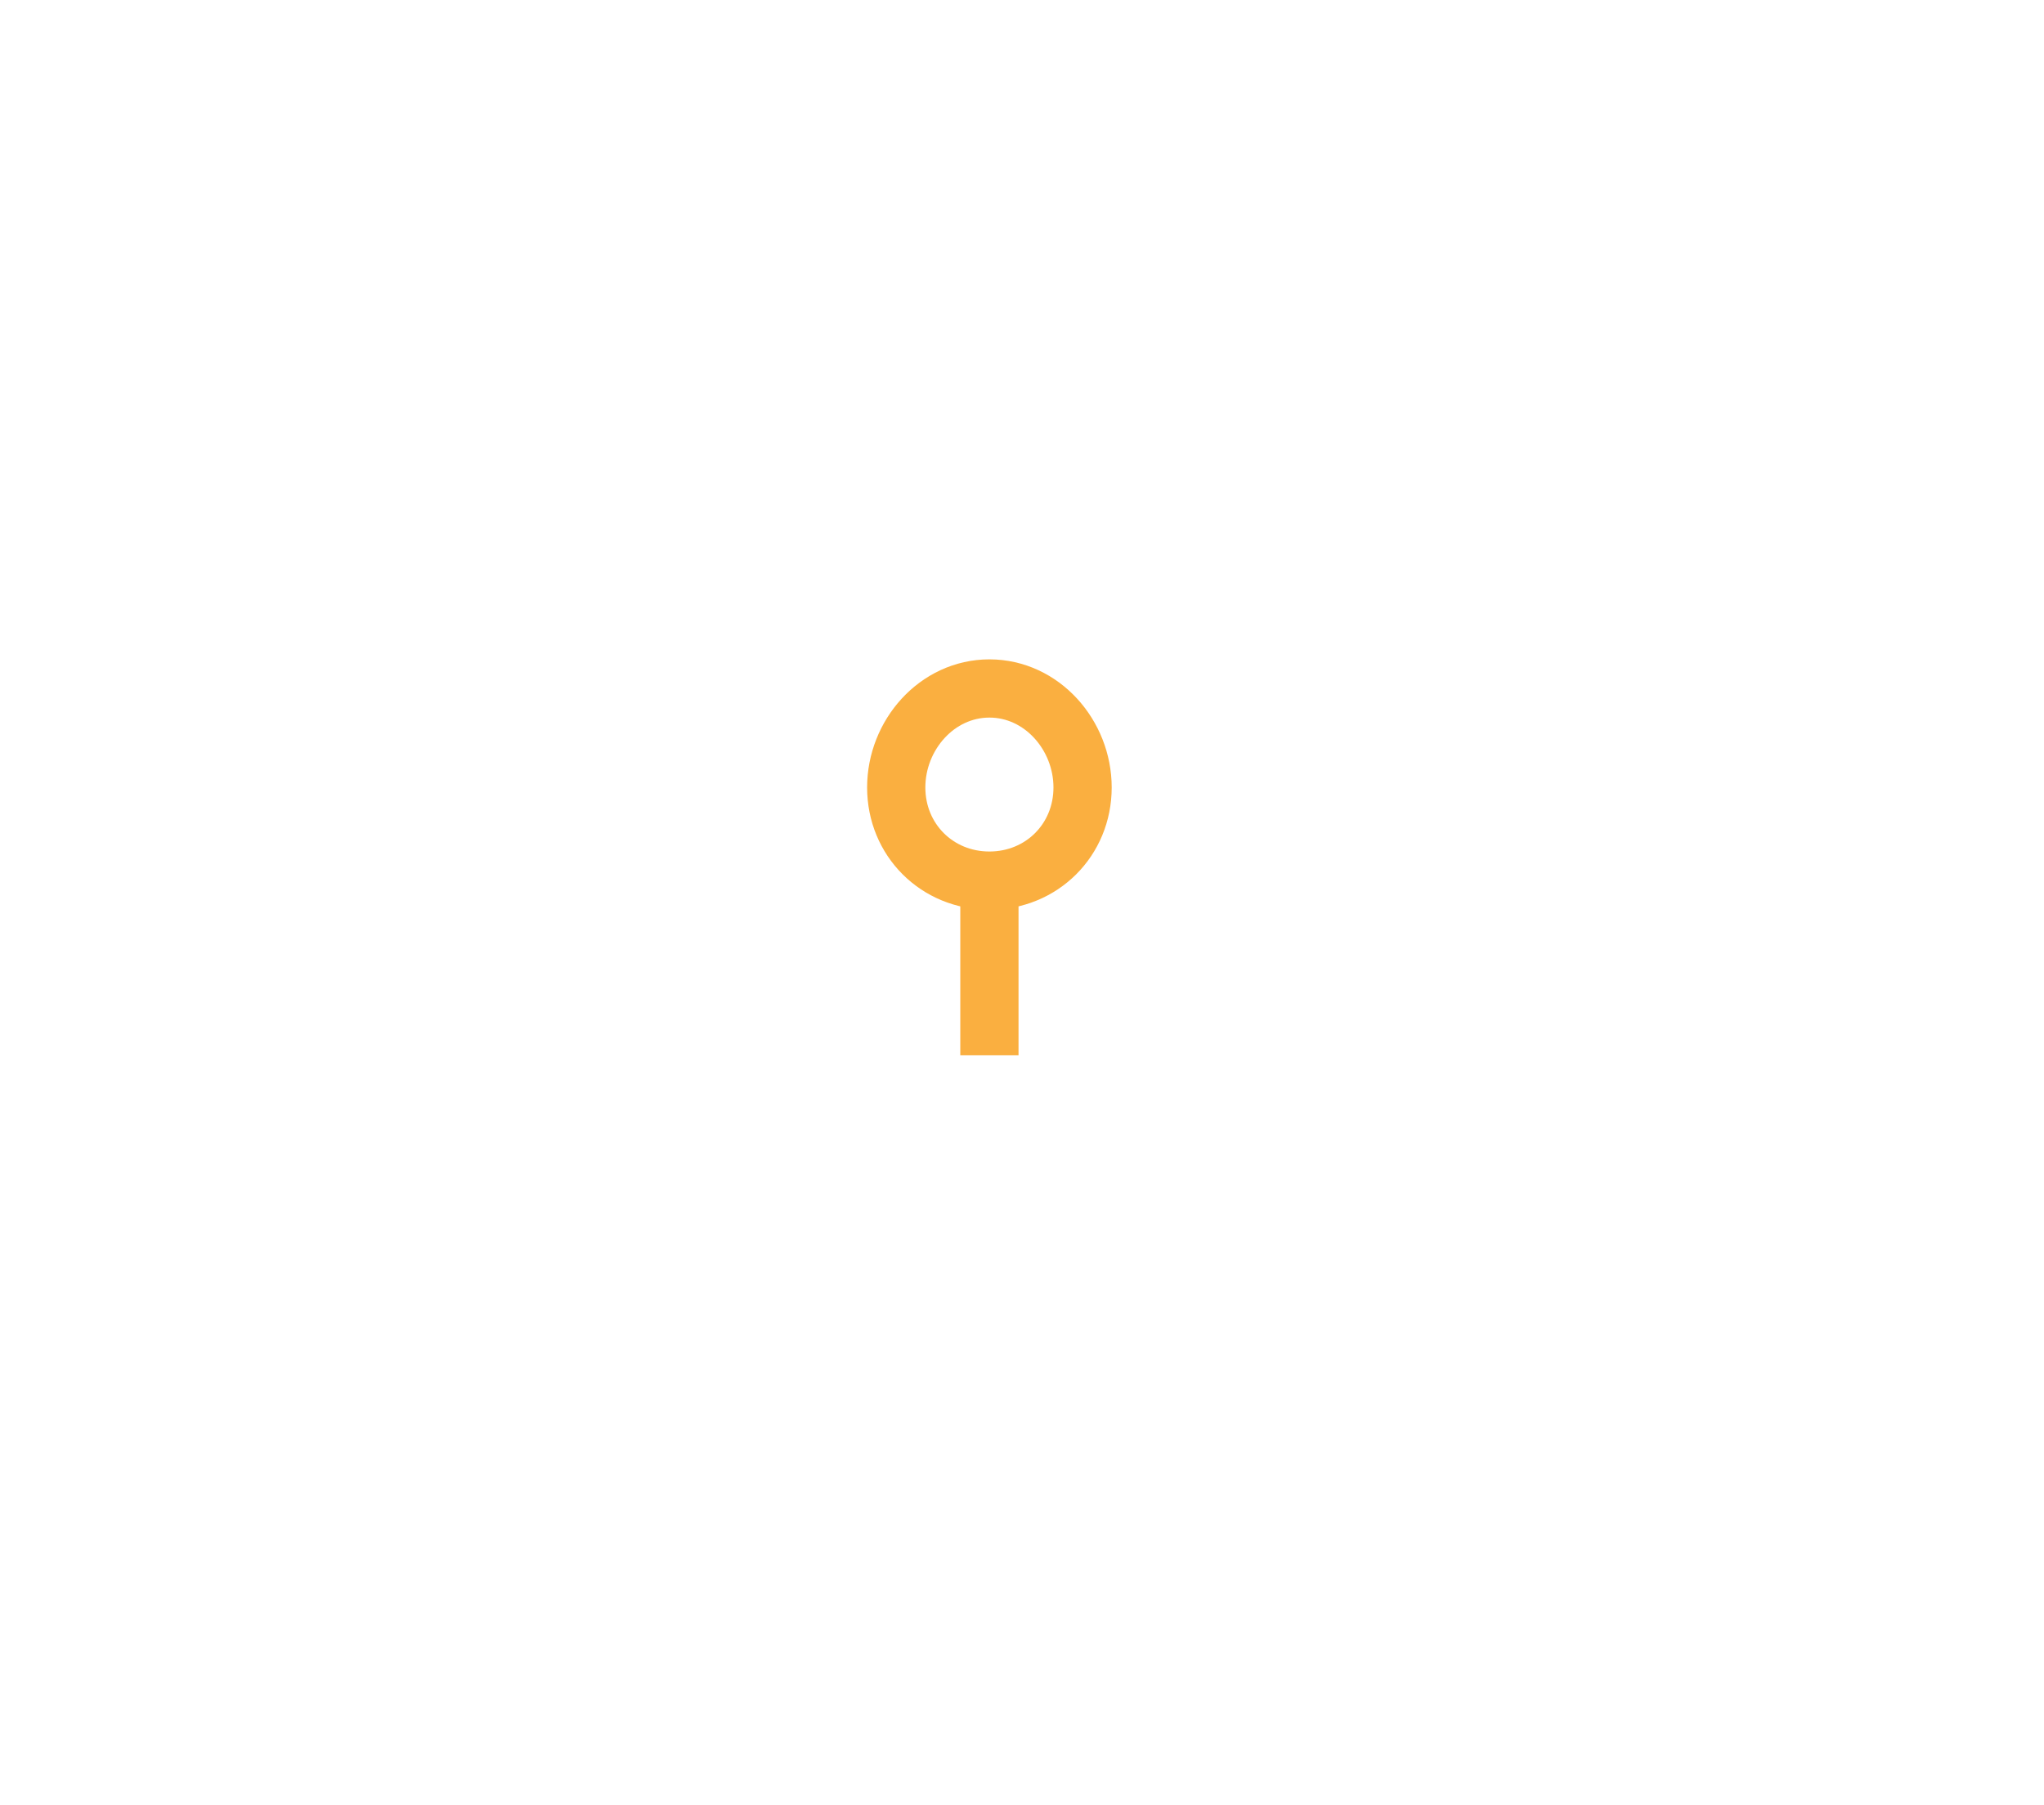
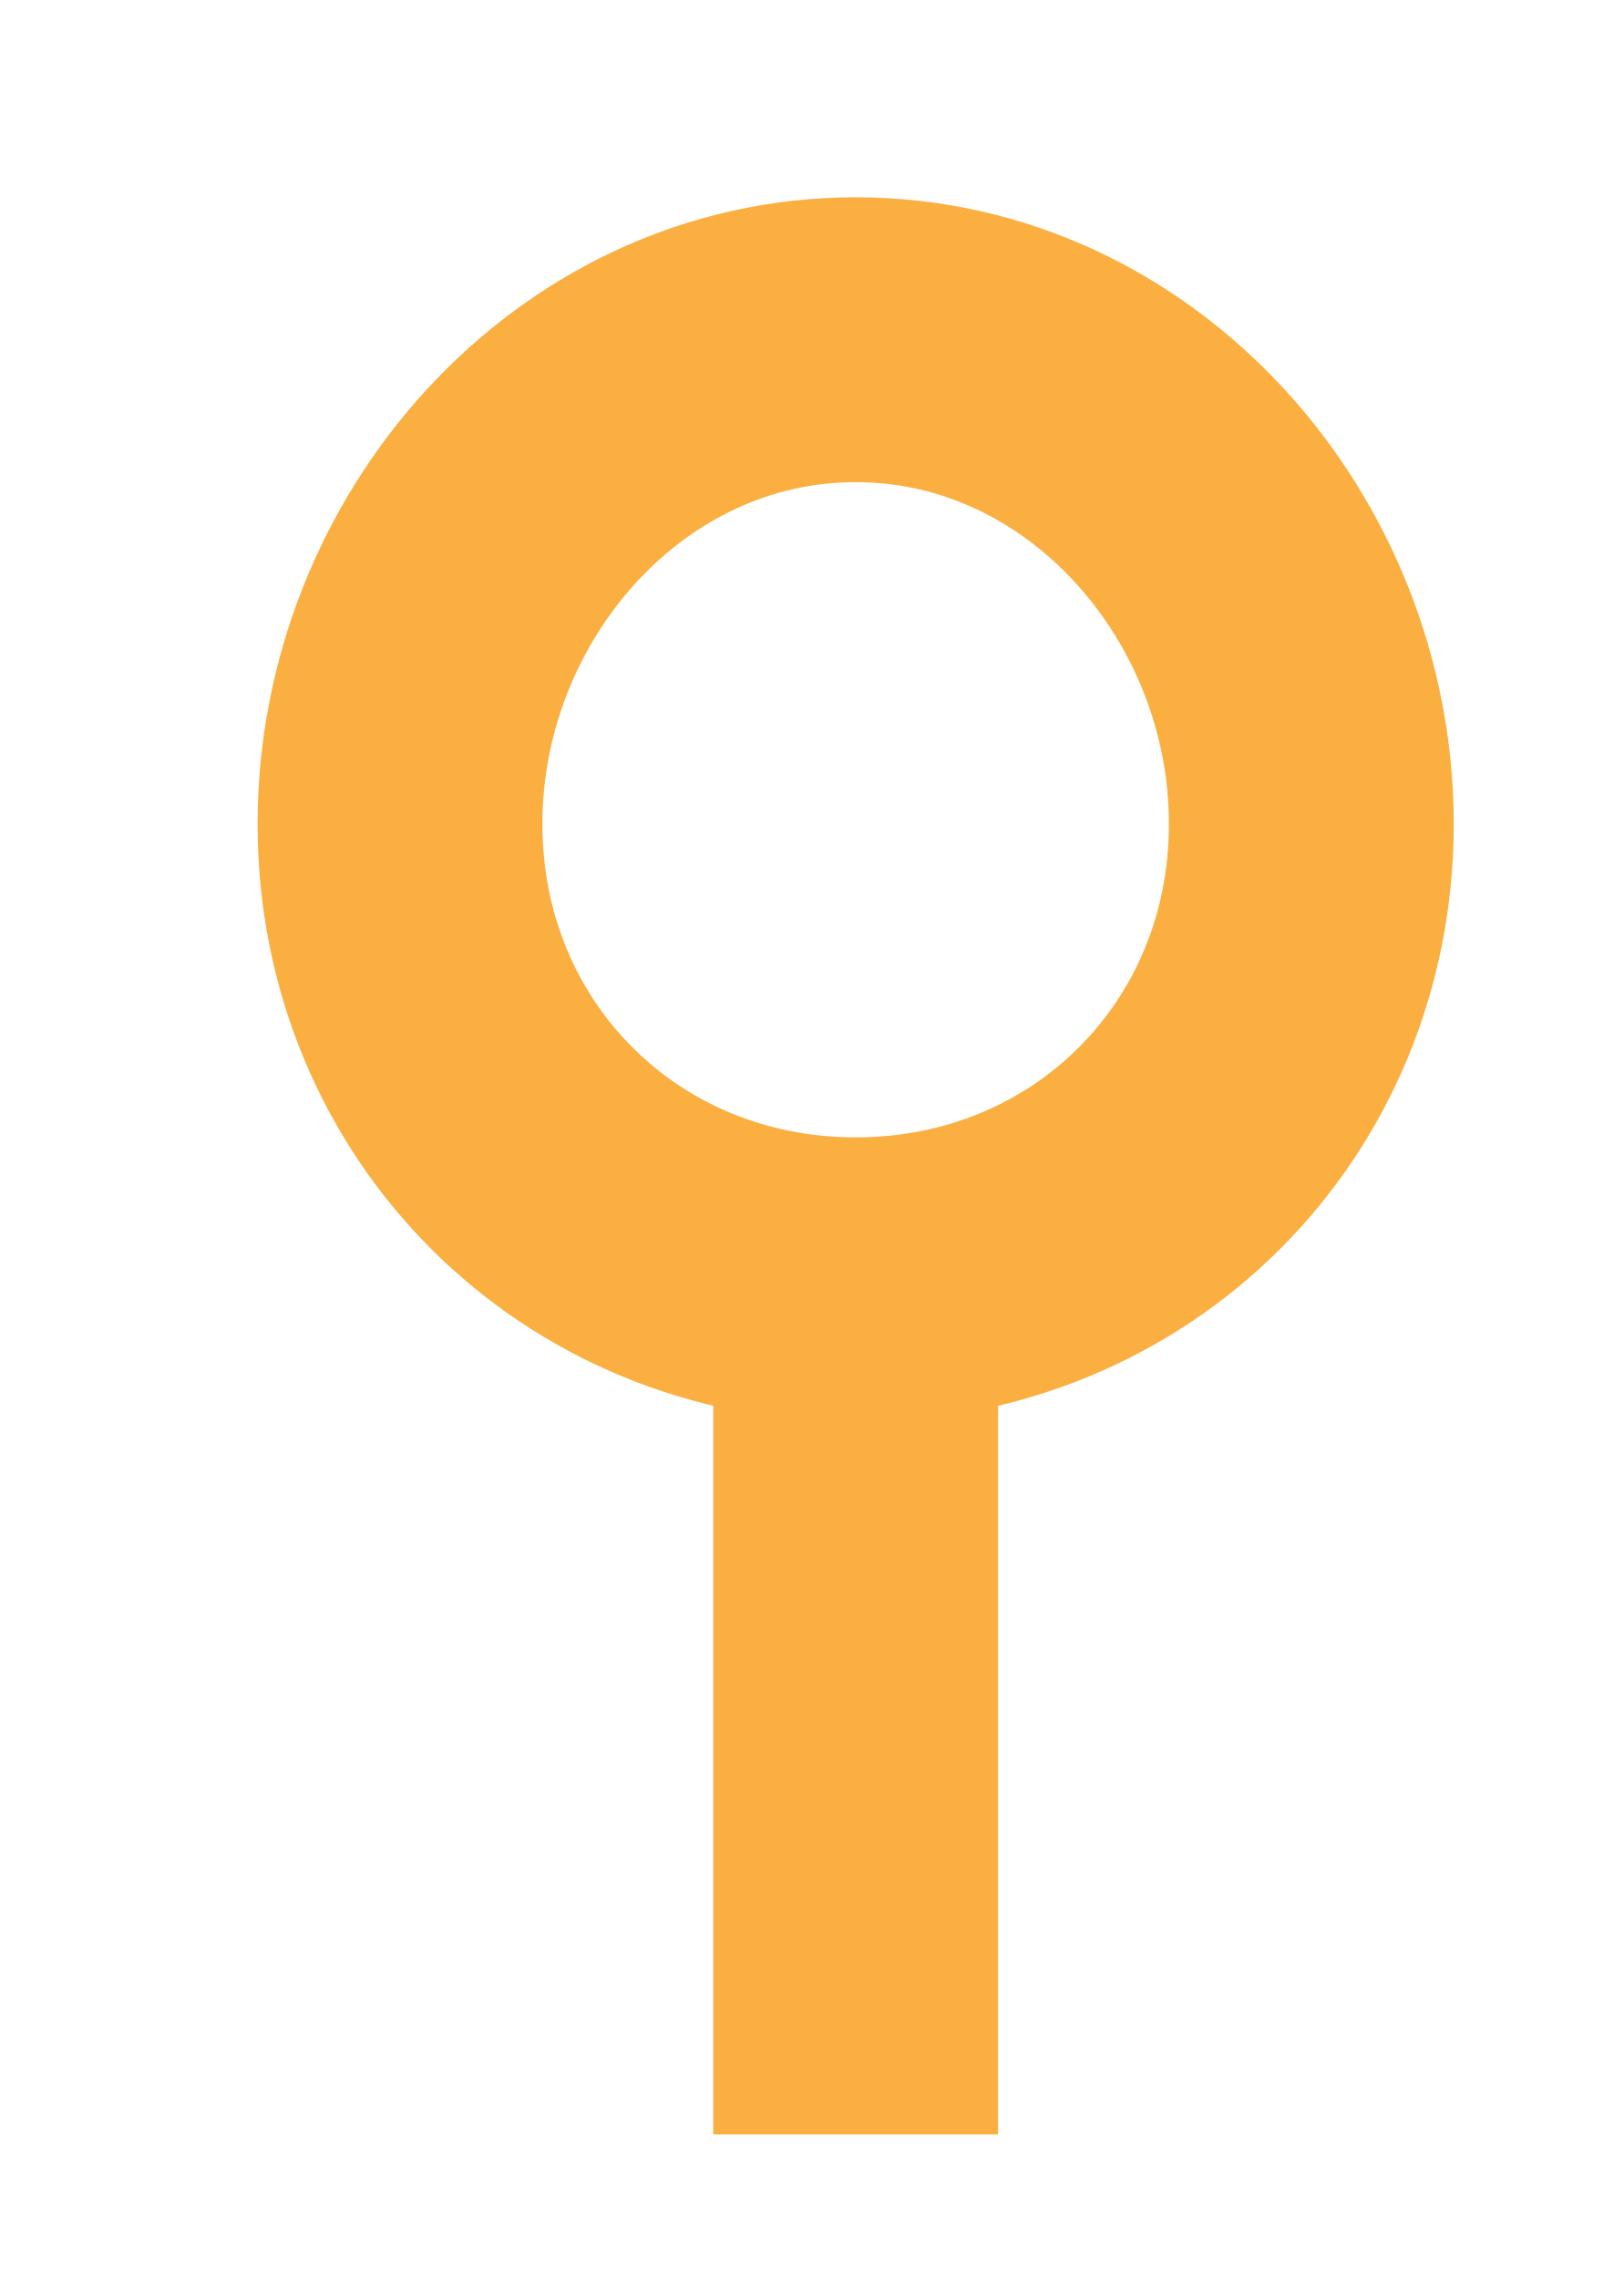
- <svg xmlns="http://www.w3.org/2000/svg" xmlns:xlink="http://www.w3.org/1999/xlink" version="1.1" id="Layer_1" x="0px" y="0px" viewBox="0 0 35.1 31" enable-background="new 0 0 35.1 31" xml:space="preserve">
+ <svg xmlns="http://www.w3.org/2000/svg" xmlns:xlink="http://www.w3.org/1999/xlink" version="1.1" id="Layer_1" x="0px" y="0px" viewBox="0 0 5.7 8" enable-background="new 0 0 5.7 8" xml:space="preserve">
  <symbol id="Pistemäinen" viewBox="-2.1 -3.4 4.2 6.8">
    <path fill="none" stroke="#FAAF40" stroke-miterlimit="10" d="M1.6,1.2c0-0.9-0.7-1.6-1.6-1.6s-1.6,0.7-1.6,1.6S-0.9,2.9,0,2.9   S1.6,2.1,1.6,1.2z" />
    <line fill="none" stroke="#FAAF40" stroke-miterlimit="10" x1="0" y1="-0.4" x2="0" y2="-3.4" />
  </symbol>
-   <use xlink:href="#Pistemäinen" width="4.2" height="6.8" id="XMLID_14_" x="-2.1" y="-3.4" transform="matrix(1 0 0 -1 16.9903 14.7243)" overflow="visible" />
+   <use xlink:href="#Pistemäinen" width="4.2" height="6.8" x="-2.1" y="-3.4" transform="matrix(1 0 0 -1 3.0045 4.0925)" overflow="visible" />
</svg>
